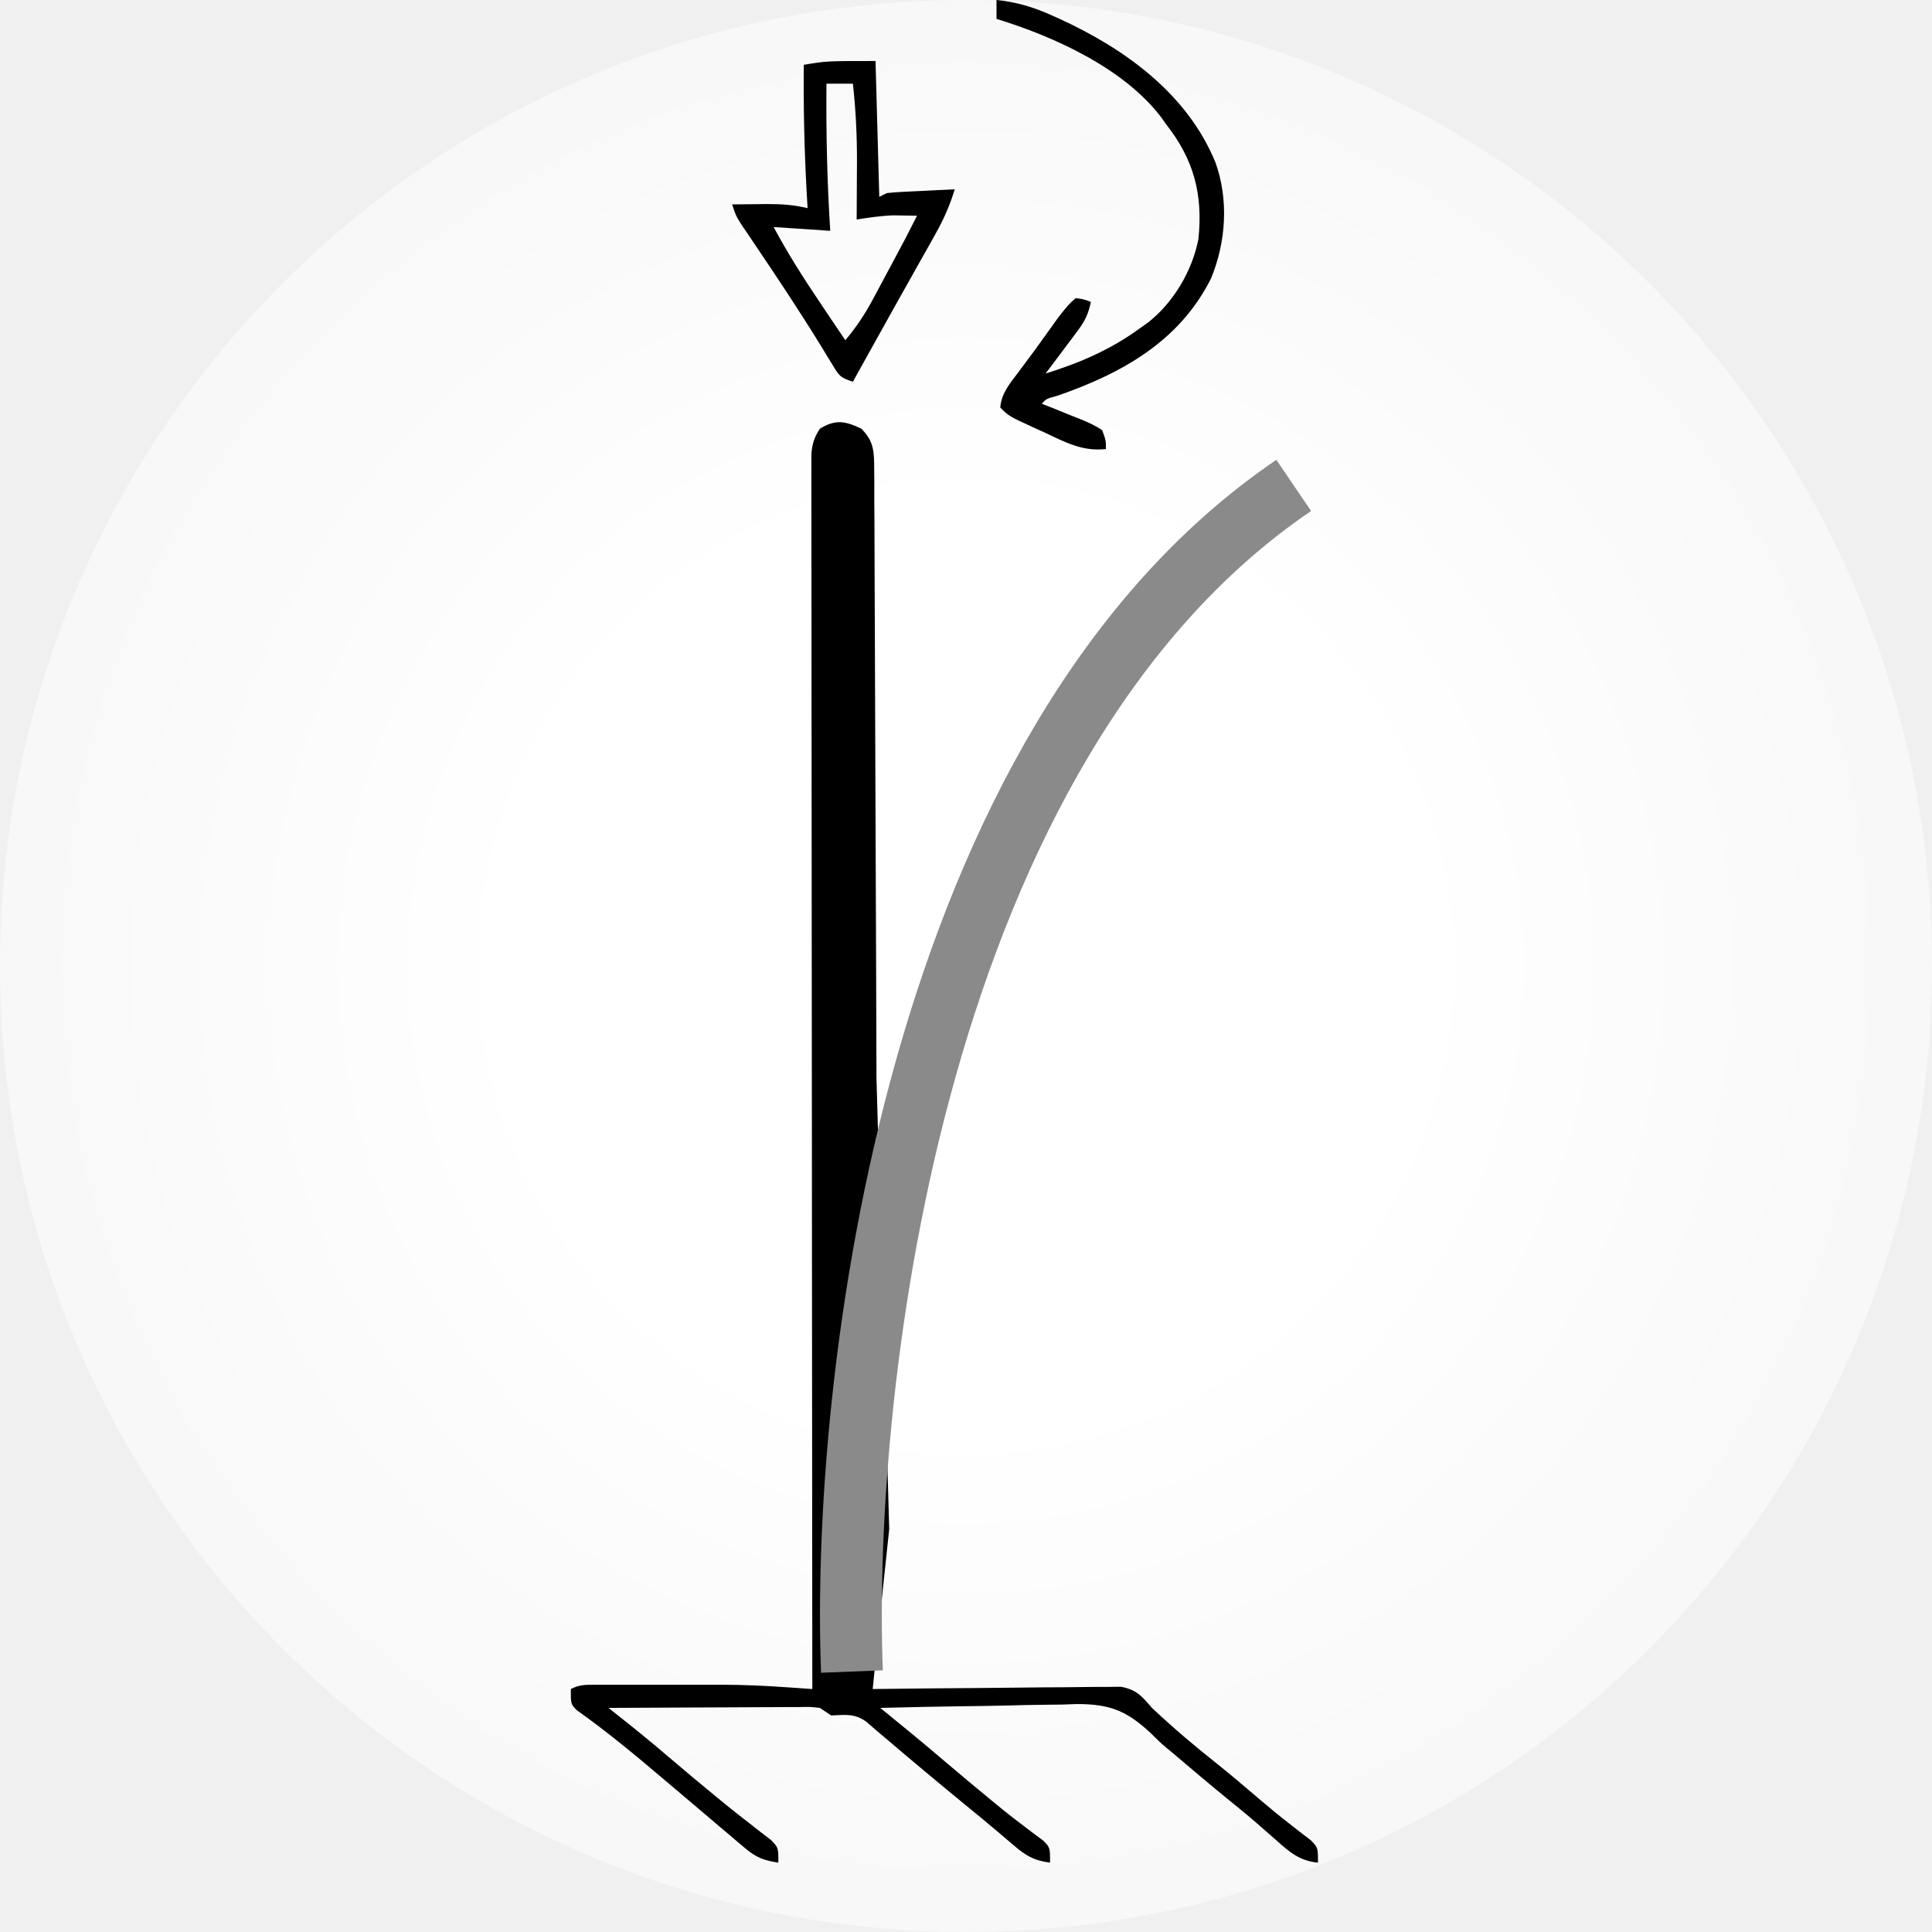
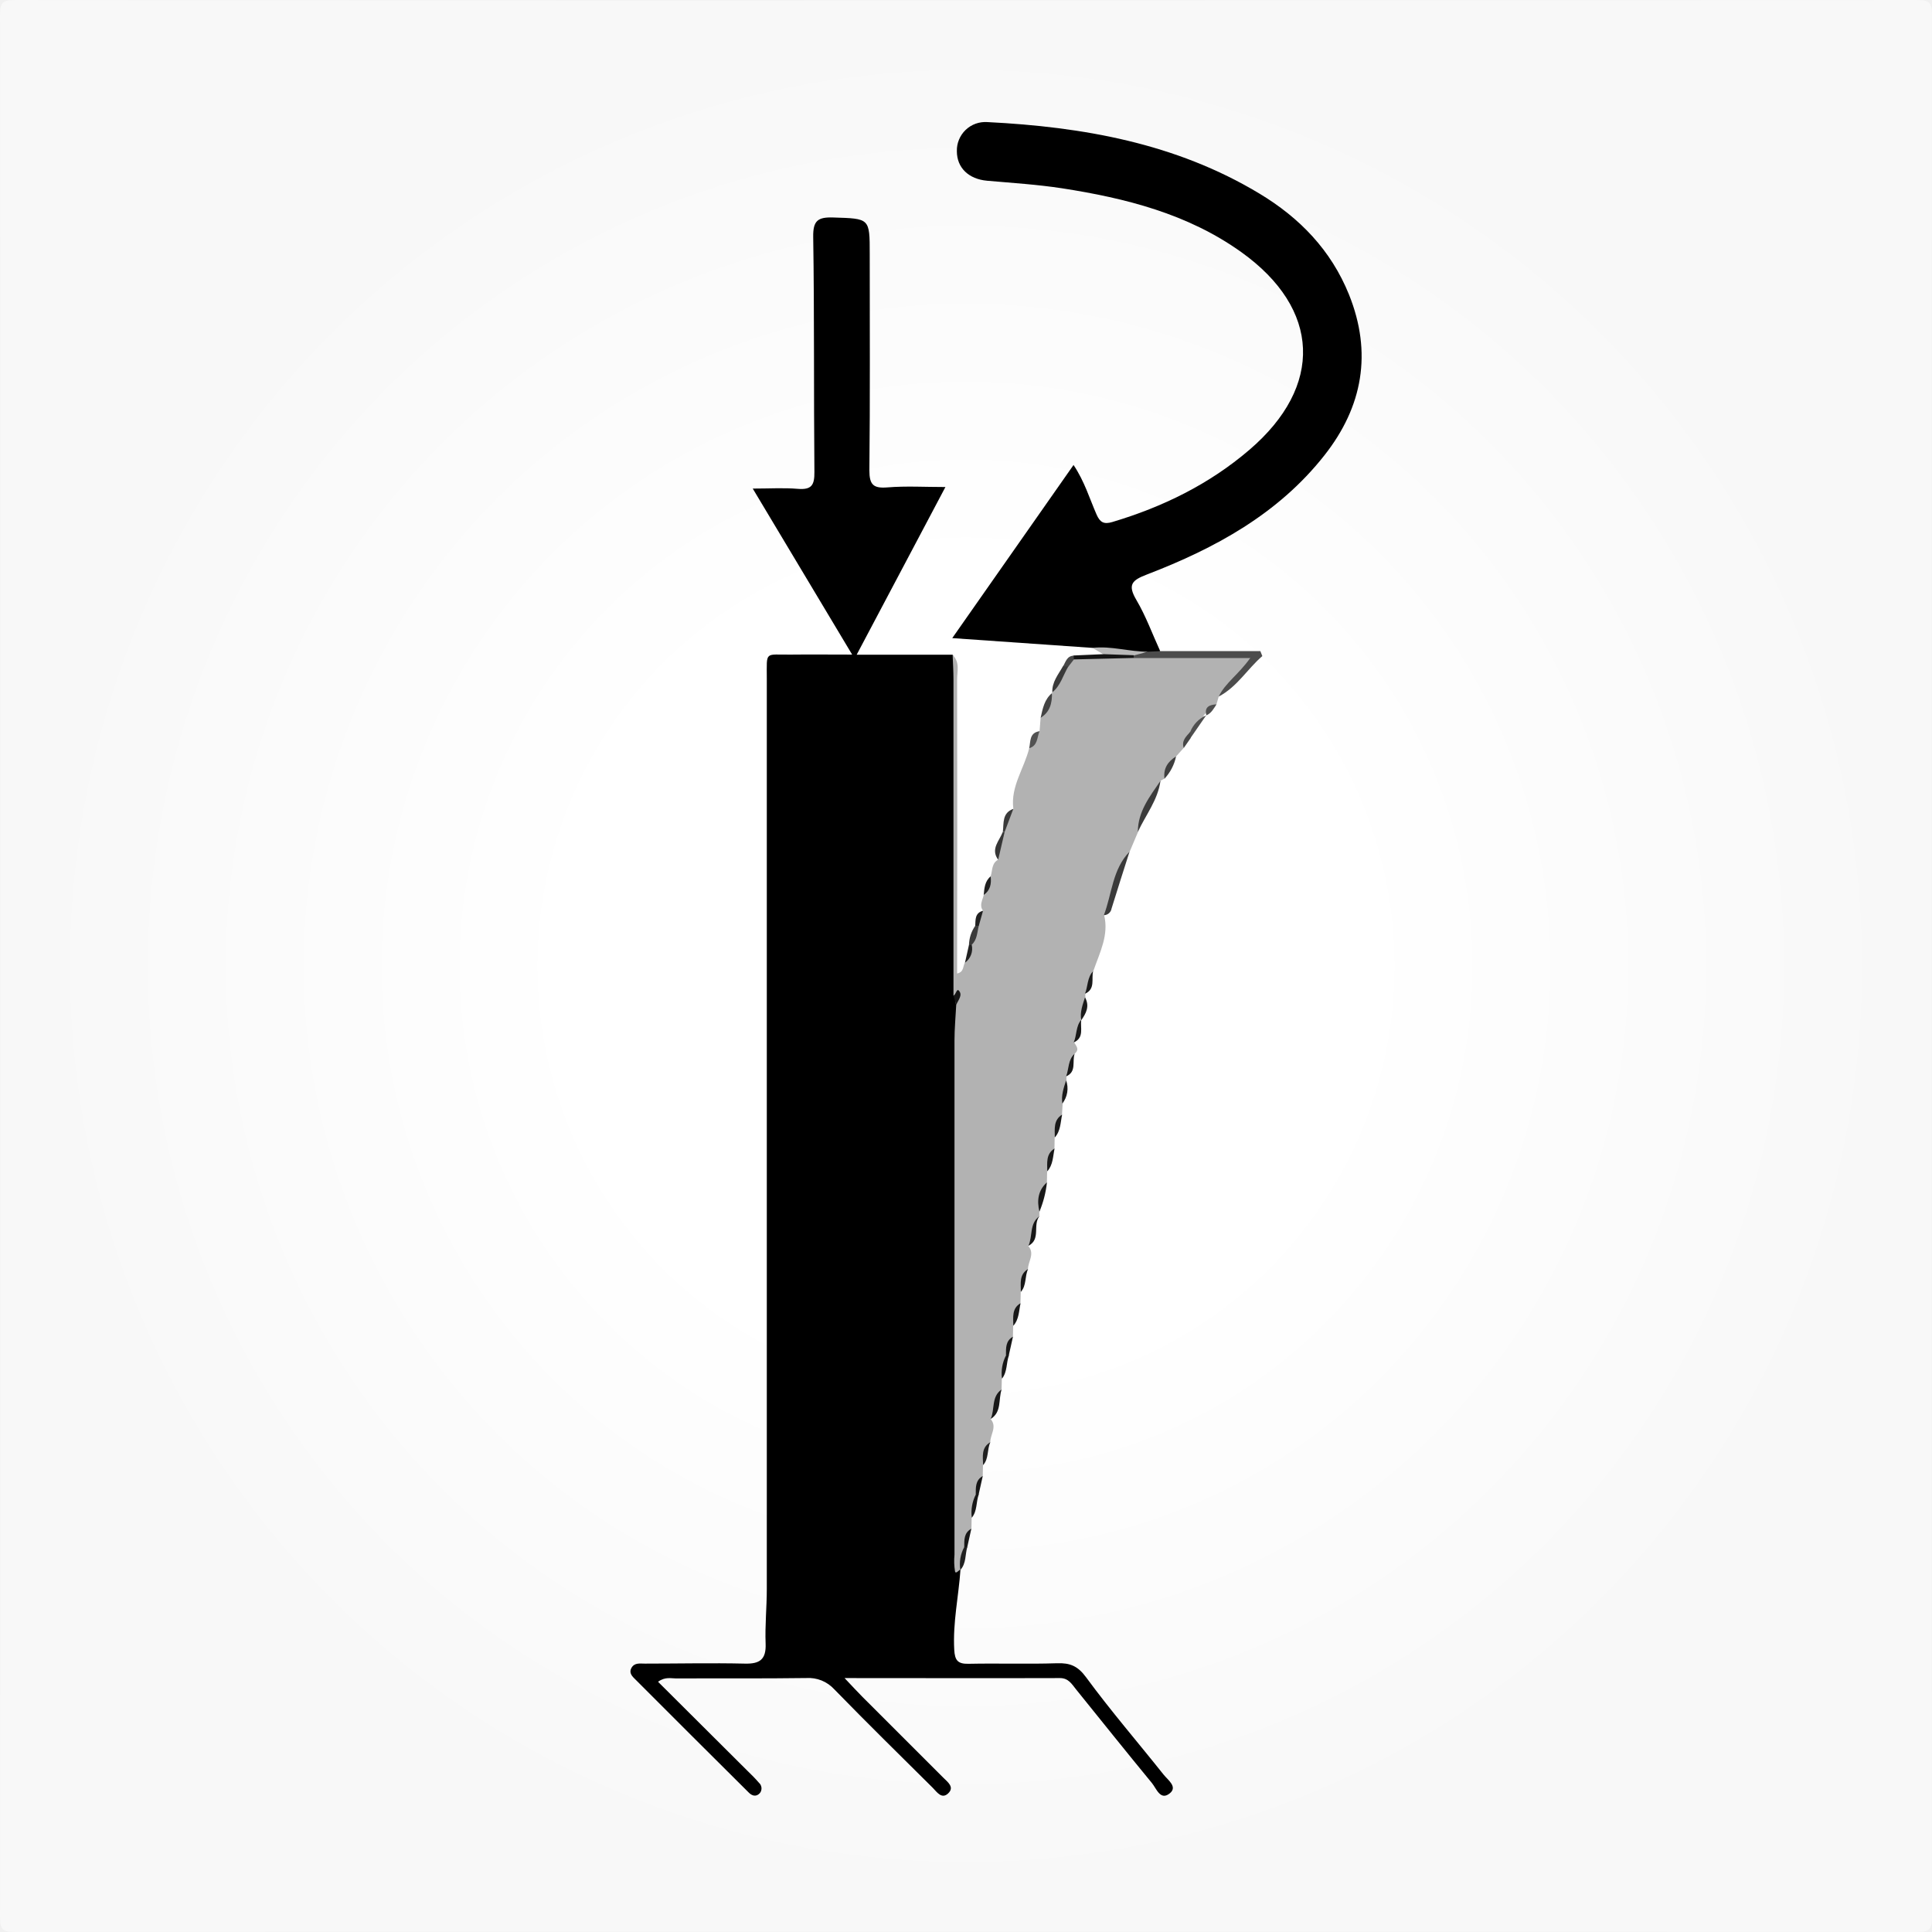
<svg xmlns="http://www.w3.org/2000/svg" width="95" height="95" viewBox="0 0 95 95" fill="none">
-   <g clip-path="url(#clip0_1966_33)">
-     <circle cx="47.5" cy="47.5" r="47.5" fill="url(#paint0_radial_1966_33)" />
-     <path d="M40.315 21.08C41.084 20.61 41.558 20.699 42.355 21.08C42.983 21.708 42.983 22.229 42.986 23.095C42.987 23.223 42.989 23.351 42.99 23.483C42.993 23.911 42.993 24.34 42.992 24.768C42.994 25.075 42.996 25.383 42.998 25.69C43.003 26.524 43.005 27.358 43.006 28.192C43.008 29.064 43.013 29.936 43.017 30.807C43.025 32.458 43.031 34.109 43.035 35.759C43.04 37.639 43.048 39.518 43.056 41.397C43.074 45.263 43.087 49.129 43.098 52.994L43.724 75.188C43.443 77.808 43.17 80.43 42.912 83.053C43.07 83.051 43.229 83.049 43.392 83.047C44.885 83.028 46.379 83.014 47.872 83.005C48.64 83 49.407 82.993 50.175 82.983C50.916 82.973 51.657 82.967 52.398 82.965C52.681 82.963 52.963 82.96 53.246 82.955C53.642 82.948 54.038 82.947 54.434 82.948C54.66 82.945 54.885 82.943 55.117 82.941C55.885 83.085 56.144 83.395 56.643 83.981C57.675 84.948 58.743 85.858 59.853 86.734C60.532 87.278 61.193 87.84 61.853 88.405C62.352 88.831 62.855 89.249 63.373 89.651C63.559 89.797 63.745 89.942 63.937 90.092C64.188 90.284 64.188 90.284 64.445 90.48C64.807 90.846 64.807 90.846 64.807 91.588C63.902 91.508 63.392 91.059 62.742 90.475C62.528 90.287 62.312 90.1 62.097 89.912C61.991 89.819 61.884 89.725 61.775 89.629C61.34 89.251 60.894 88.889 60.446 88.526C59.51 87.764 58.588 86.985 57.669 86.201C57.568 86.118 57.467 86.036 57.362 85.95C57.014 85.65 57.014 85.65 56.6 85.237C55.416 84.127 54.577 83.79 52.959 83.791C52.712 83.8 52.464 83.809 52.216 83.817C51.957 83.821 51.698 83.823 51.439 83.825C50.764 83.831 50.089 83.847 49.414 83.866C48.722 83.883 48.031 83.891 47.339 83.899C45.987 83.917 44.635 83.945 43.283 83.981C43.423 84.095 43.563 84.209 43.707 84.326C43.89 84.477 44.074 84.627 44.263 84.781C44.445 84.93 44.626 85.078 44.814 85.231C45.391 85.706 45.962 86.186 46.53 86.671C47.279 87.307 48.032 87.938 48.792 88.561C48.954 88.695 49.117 88.828 49.285 88.966C49.624 89.239 49.969 89.506 50.317 89.769C50.572 89.963 50.572 89.963 50.833 90.162C50.986 90.276 51.14 90.39 51.299 90.507C51.633 90.846 51.633 90.846 51.633 91.588C50.834 91.49 50.429 91.24 49.824 90.718C49.646 90.568 49.469 90.417 49.286 90.262C49.188 90.178 49.089 90.094 48.988 90.007C48.502 89.596 48.009 89.193 47.516 88.79C46.202 87.713 44.898 86.624 43.605 85.522C43.438 85.38 43.27 85.239 43.098 85.094C42.936 84.953 42.775 84.813 42.609 84.668C42.016 84.241 41.586 84.325 40.871 84.352C40.687 84.229 40.504 84.107 40.315 83.981C39.838 83.927 39.838 83.927 39.297 83.939C38.986 83.939 38.986 83.939 38.667 83.939C38.443 83.941 38.218 83.942 37.987 83.944C37.757 83.945 37.528 83.945 37.291 83.946C36.68 83.948 36.07 83.951 35.459 83.955C34.836 83.959 34.213 83.961 33.59 83.963C32.368 83.967 31.146 83.973 29.924 83.981C30.05 84.082 30.177 84.183 30.307 84.287C30.474 84.419 30.64 84.552 30.812 84.689C30.977 84.821 31.141 84.953 31.311 85.088C31.874 85.541 32.425 86.005 32.974 86.474C33.722 87.111 34.474 87.742 35.235 88.364C35.398 88.497 35.56 88.631 35.727 88.768C36.086 89.058 36.448 89.343 36.813 89.625C37 89.771 37.188 89.918 37.38 90.069C37.551 90.2 37.722 90.332 37.899 90.467C38.273 90.846 38.273 90.846 38.273 91.588C37.584 91.489 37.18 91.337 36.65 90.888C36.523 90.782 36.396 90.676 36.265 90.566C36.132 90.452 35.999 90.338 35.861 90.22C35.653 90.044 35.653 90.044 35.439 89.865C35.022 89.513 34.607 89.159 34.191 88.805C33.968 88.615 33.744 88.426 33.52 88.237C33.221 87.984 32.921 87.731 32.622 87.477C31.237 86.301 29.845 85.145 28.362 84.093C28.068 83.795 28.068 83.795 28.068 83.053C28.502 82.836 28.755 82.844 29.238 82.843C29.404 82.843 29.569 82.842 29.74 82.842C30.01 82.842 30.01 82.842 30.285 82.843C30.472 82.843 30.658 82.842 30.851 82.842C31.247 82.842 31.644 82.842 32.04 82.843C32.638 82.844 33.236 82.843 33.834 82.842C34.22 82.842 34.607 82.842 34.994 82.843C35.169 82.842 35.344 82.842 35.525 82.842C36.56 82.845 37.588 82.889 38.621 82.962C38.749 82.97 38.877 82.979 39.008 82.988C39.32 83.01 39.632 83.031 39.943 83.053C39.943 82.924 39.943 82.794 39.943 82.661C39.935 75.004 39.928 67.347 39.924 59.69C39.924 58.771 39.923 57.852 39.923 56.933C39.923 56.75 39.923 56.567 39.923 56.379C39.921 53.414 39.918 50.45 39.915 47.486C39.911 44.446 39.909 41.406 39.908 38.365C39.908 36.488 39.906 34.611 39.903 32.734C39.901 31.448 39.901 30.163 39.901 28.877C39.901 28.134 39.901 27.391 39.899 26.649C39.897 25.969 39.897 25.29 39.898 24.61C39.899 24.247 39.897 23.884 39.895 23.521C39.897 23.199 39.897 23.199 39.898 22.87C39.898 22.684 39.897 22.498 39.897 22.307C39.945 21.802 40.039 21.504 40.315 21.08Z" fill="black" />
-     <path d="M43.051 3C43.112 5.204 43.173 7.409 43.236 9.68C43.359 9.618 43.481 9.557 43.607 9.494C43.862 9.466 44.118 9.448 44.374 9.435C44.524 9.428 44.673 9.42 44.827 9.412C44.983 9.405 45.14 9.397 45.3 9.39C45.458 9.382 45.616 9.374 45.778 9.365C46.168 9.346 46.557 9.327 46.947 9.309C46.706 10.1 46.402 10.789 45.996 11.509C45.824 11.818 45.824 11.818 45.648 12.132C45.524 12.351 45.401 12.569 45.277 12.788C45.152 13.011 45.026 13.235 44.901 13.459C44.65 13.906 44.399 14.353 44.148 14.8C43.659 15.67 43.175 16.542 42.691 17.415C42.543 17.682 42.394 17.95 42.245 18.217C42.144 18.4 42.042 18.583 41.938 18.771C41.312 18.563 41.267 18.489 40.944 17.953C40.86 17.817 40.777 17.682 40.691 17.542C40.601 17.393 40.511 17.244 40.418 17.09C39.369 15.385 38.267 13.719 37.145 12.061C37.023 11.88 36.901 11.699 36.775 11.512C36.666 11.351 36.556 11.19 36.444 11.024C36.185 10.607 36.185 10.607 36 10.051C36.445 10.046 36.889 10.042 37.334 10.039C37.459 10.038 37.584 10.036 37.712 10.034C38.404 10.031 39.039 10.071 39.711 10.236C39.697 10.007 39.684 9.778 39.67 9.542C39.552 7.421 39.502 5.31 39.525 3.186C40.639 3 40.639 3 43.051 3ZM40.639 4.113C40.616 6.533 40.671 8.934 40.824 11.35C39.906 11.288 38.987 11.227 38.041 11.164C38.734 12.456 39.505 13.672 40.326 14.887C40.445 15.065 40.565 15.243 40.688 15.427C40.98 15.862 41.273 16.296 41.566 16.73C42.091 16.105 42.51 15.483 42.896 14.764C43.053 14.472 43.053 14.472 43.213 14.175C43.374 13.873 43.374 13.873 43.538 13.565C43.701 13.262 43.701 13.262 43.867 12.953C44.493 11.787 44.493 11.787 45.092 10.607C44.841 10.602 44.589 10.599 44.338 10.596C44.128 10.593 44.128 10.593 43.914 10.589C43.309 10.612 42.721 10.7 42.123 10.793C42.124 10.663 42.125 10.533 42.126 10.399C42.13 9.8 42.132 9.201 42.135 8.601C42.136 8.397 42.138 8.193 42.139 7.983C42.143 6.682 42.082 5.406 41.938 4.113C41.509 4.113 41.08 4.113 40.639 4.113Z" fill="black" />
-     <path d="M49 0C49.984 0.1 50.81 0.346 51.714 0.754C51.842 0.811 51.971 0.869 52.104 0.928C55.324 2.405 58.381 4.613 59.762 7.979C60.427 9.807 60.287 11.893 59.554 13.679C58.005 16.791 55.149 18.366 51.995 19.459C51.444 19.61 51.444 19.61 51.227 19.854C51.439 19.936 51.651 20.02 51.87 20.105C52.146 20.218 52.423 20.331 52.699 20.445C52.839 20.499 52.979 20.553 53.124 20.609C53.506 20.768 53.852 20.921 54.195 21.152C54.382 21.66 54.382 21.66 54.381 22.08C53.233 22.213 52.377 21.743 51.366 21.268C51.197 21.192 51.028 21.115 50.854 21.036C49.611 20.465 49.611 20.465 49.185 20.039C49.244 19.349 49.625 18.898 50.032 18.358C50.165 18.179 50.298 18.001 50.435 17.818C50.574 17.632 50.712 17.447 50.855 17.256C51.242 16.719 51.628 16.182 52.013 15.644C52.291 15.279 52.544 14.951 52.897 14.658C53.302 14.716 53.302 14.716 53.639 14.844C53.526 15.423 53.342 15.796 52.989 16.267C52.851 16.452 52.851 16.452 52.711 16.64C52.568 16.83 52.568 16.83 52.421 17.024C52.325 17.153 52.228 17.283 52.129 17.416C51.891 17.735 51.652 18.052 51.412 18.369C53.128 17.826 54.583 17.209 56.051 16.143C56.175 16.055 56.299 15.967 56.426 15.877C57.694 14.897 58.627 13.319 58.93 11.747C59.154 9.557 58.707 7.855 57.35 6.123C57.274 6.015 57.199 5.908 57.121 5.797C55.28 3.36 51.843 1.803 49 0.928C49 0.622 49 0.315 49 0Z" fill="black" />
-     <path d="M41.892 82.193C41.344 68.042 44.922 36.565 63.615 23.869" stroke="#8A8A8A" stroke-width="3.04" />
+   <g clip-path="url(#clip0_2003_469)">
+     <path d="M47.5 0.019C63.086 0.019 78.667 0.012 94.243 0C94.876 0 95.002 0.124 95 0.759C94.981 31.92 94.981 63.08 95 94.241C95 94.876 94.876 95 94.243 95C63.082 94.979 31.921 94.979 0.759 95C0.124 95 0 94.876 0 94.241C0.02 63.08 0.02 31.92 0 0.759C0 0.124 0.121 0 0.759 0C16.34 0.022 31.92 0.028 47.5 0.019Z" fill="url(#paint0_radial_2003_469)" />
+     <path d="M47.229 77.176C47.138 78.491 46.846 79.79 46.922 81.126C46.952 81.636 47.09 81.823 47.62 81.812C49.071 81.781 50.526 81.833 51.977 81.785C52.617 81.764 52.997 81.918 53.409 82.48C54.612 84.121 55.946 85.664 57.213 87.258C57.424 87.523 57.914 87.858 57.526 88.177C57.057 88.564 56.864 87.943 56.641 87.674C55.385 86.15 54.153 84.607 52.912 83.07C52.704 82.812 52.541 82.514 52.121 82.514C48.669 82.525 45.215 82.514 41.529 82.514C41.911 82.918 42.147 83.176 42.393 83.423C43.723 84.755 45.055 86.086 46.388 87.416C46.598 87.626 46.945 87.874 46.627 88.18C46.31 88.487 46.071 88.121 45.87 87.915C44.249 86.306 42.618 84.705 41.026 83.069C40.852 82.879 40.638 82.73 40.4 82.633C40.161 82.537 39.904 82.496 39.647 82.512C37.515 82.542 35.38 82.521 33.251 82.532C32.99 82.532 32.706 82.441 32.357 82.696L36.742 87.063C36.938 87.249 37.139 87.453 37.32 87.663C37.391 87.725 37.434 87.811 37.443 87.905C37.452 87.998 37.426 88.091 37.369 88.165C37.183 88.375 36.975 88.305 36.812 88.138C34.928 86.266 33.048 84.391 31.173 82.512C31.04 82.38 30.936 82.219 31.047 82.018C31.199 81.744 31.472 81.805 31.709 81.803C33.348 81.803 34.986 81.766 36.623 81.803C37.365 81.823 37.678 81.595 37.647 80.818C37.612 79.927 37.705 79.031 37.705 78.139C37.705 63.211 37.705 48.283 37.705 33.357C37.705 31.982 37.586 32.205 38.899 32.188C39.846 32.177 40.794 32.188 41.902 32.188C40.248 29.431 38.677 26.807 37.014 24.024C37.847 24.024 38.541 23.979 39.226 24.037C39.911 24.094 40.053 23.851 40.046 23.207C40.011 19.354 40.046 15.498 39.987 11.644C39.976 10.856 40.209 10.67 40.965 10.694C42.766 10.752 42.766 10.713 42.766 12.488C42.766 16.036 42.787 19.582 42.749 23.13C42.749 23.844 42.95 24.022 43.642 23.966C44.551 23.892 45.47 23.948 46.488 23.948C45.052 26.664 43.633 29.343 42.124 32.194H46.839C47.047 32.505 46.941 32.854 46.943 33.182C46.95 37.759 46.95 42.342 46.943 46.93C46.911 47.574 47.014 48.217 47.247 48.819C47.338 49.039 47.475 49.249 47.433 49.503C47.341 50.298 47.3 51.098 47.31 51.898C47.31 58.702 47.31 65.505 47.31 72.309C47.341 73.512 47.288 74.716 47.153 75.912C47.084 76.334 47.11 76.765 47.229 77.176Z" fill="black" />
+     <path d="M47.229 77.176C47.136 77.218 46.997 77.409 46.96 77.272C46.916 76.999 46.908 76.722 46.934 76.446C46.934 68.018 46.934 59.588 46.934 51.158C46.934 50.578 46.989 49.997 47.019 49.414C46.956 49.267 47.03 49.078 46.884 48.956C46.884 43.775 46.884 38.594 46.884 33.411C46.884 33.012 46.858 32.611 46.843 32.21C47.214 32.565 47.06 33.023 47.062 33.435C47.073 38.24 47.073 43.052 47.062 47.868C47.405 47.8 47.342 47.51 47.446 47.33C47.598 47.047 47.691 46.735 47.719 46.414C47.83 46.102 47.945 45.792 48.049 45.486C48.061 45.224 48.165 44.975 48.342 44.783C48.132 44.514 48.32 44.26 48.372 44C48.631 43.748 48.57 43.376 48.715 43.083C48.806 42.797 48.754 42.447 49.086 42.269C48.886 41.762 49.272 41.376 49.359 40.927C49.453 40.515 49.544 40.1 49.828 39.769C49.684 38.669 50.366 37.784 50.609 36.784C50.852 36.548 50.83 36.155 51.118 35.947C51.135 35.728 51.153 35.507 51.17 35.287C51.419 34.884 51.621 34.454 51.771 34.005C51.956 33.546 52.196 33.114 52.417 32.674C52.593 32.509 52.727 32.279 53.016 32.288C53.944 32.398 54.825 32.008 55.747 32.103C57.436 32.218 59.128 32.195 60.818 32.199C61.059 32.199 61.375 32.143 61.484 32.4C61.594 32.656 61.325 32.837 61.158 33.004C60.744 33.414 60.358 33.85 59.929 34.246L59.816 34.628C59.571 34.769 59.358 34.958 59.189 35.184C59.122 35.556 58.688 35.699 58.614 36.07C58.413 36.257 58.272 36.501 58.211 36.769L57.84 37.185C57.545 37.496 57.421 37.894 57.272 38.279L57.078 38.383C56.721 39.23 56.122 39.966 55.964 40.896L55.552 41.868C55.182 42.569 54.897 43.311 54.703 44.08C54.608 44.403 54.532 44.735 54.291 44.991C54.537 45.985 54.07 46.846 53.767 47.733C53.532 48.067 53.725 48.555 53.367 48.846C53.367 48.909 53.367 48.974 53.367 49.032C53.377 49.414 53.314 49.795 53.181 50.154V50.129C52.995 50.477 53.157 50.95 52.81 51.242C52.91 51.427 53.096 51.591 52.856 51.798C52.591 52.121 52.804 52.624 52.439 52.912V53.133C52.378 53.513 52.392 53.906 52.253 54.272L52.22 54.802C51.955 55.131 52.034 55.565 51.86 55.927L51.849 56.472C51.584 56.801 51.663 57.235 51.489 57.597L51.478 58.142C51.194 58.582 51.205 59.096 51.107 59.584V59.812C50.693 60.211 50.993 60.875 50.563 61.267C50.897 61.653 50.55 62.028 50.546 62.408C50.212 62.716 50.361 63.174 50.19 63.532C50.19 63.718 50.181 63.892 50.177 64.072C49.912 64.401 49.992 64.835 49.819 65.186L49.808 65.727C49.544 66.015 49.529 66.373 49.526 66.735C49.285 67.045 49.444 67.455 49.262 67.781L49.249 68.321C48.91 68.746 49.106 69.37 48.709 69.774C49.043 70.158 48.694 70.533 48.693 70.912C48.359 71.222 48.507 71.682 48.335 72.043L48.323 72.578C48.062 72.865 48.045 73.224 48.041 73.584C47.8 73.893 47.96 74.303 47.778 74.628L47.767 75.17C47.582 75.471 47.485 75.818 47.487 76.172C47.249 76.476 47.403 76.879 47.225 77.198L47.229 77.176Z" fill="#B2B2B2" />
+     <path d="M53.723 31.858L46.824 31.377L52.788 22.864C53.33 23.673 53.576 24.517 53.923 25.308C54.09 25.679 54.274 25.796 54.697 25.668C57.18 24.926 59.458 23.812 61.436 22.118C65.086 18.992 64.945 15.192 61.03 12.392C58.401 10.514 55.35 9.744 52.218 9.258C50.999 9.072 49.763 8.995 48.535 8.887C47.628 8.805 47.051 8.249 47.051 7.436C47.045 7.241 47.081 7.047 47.156 6.866C47.23 6.686 47.341 6.523 47.482 6.388C47.623 6.253 47.791 6.149 47.974 6.083C48.158 6.017 48.353 5.99 48.548 6.003C53.25 6.239 57.816 7.043 61.924 9.516C63.902 10.705 65.449 12.299 66.331 14.481C67.485 17.348 67.008 19.997 65.127 22.385C62.859 25.269 59.746 26.963 56.406 28.245C55.643 28.536 55.439 28.755 55.881 29.507C56.346 30.295 56.664 31.177 57.046 32.01C56.888 32.205 56.664 32.182 56.449 32.195C55.528 32.236 54.606 32.122 53.723 31.858Z" fill="black" />
+     <path d="M56.46 32.045L57.039 32.017H61.974C62.008 32.099 62.039 32.181 62.071 32.26C61.328 32.901 60.833 33.776 59.926 34.251C60.247 33.58 60.9 33.171 61.475 32.357H55.743C55.721 32.325 55.711 32.287 55.715 32.249C55.718 32.21 55.735 32.174 55.762 32.147C55.987 32.054 56.243 32.177 56.46 32.045Z" fill="#4C4C4C" />
+     <path d="M54.279 45.002C54.68 43.954 54.695 42.749 55.541 41.879C55.246 42.807 54.947 43.735 54.658 44.672C54.644 44.762 54.598 44.845 54.529 44.906C54.46 44.966 54.371 45 54.279 45.002Z" fill="#3A3A3A" />
+     <path d="M56.46 32.045L55.747 32.231C55.248 32.322 54.749 32.403 54.263 32.179L53.723 31.858C54.639 31.75 55.539 32.053 56.46 32.045Z" fill="#B9B9B9" />
+     <path d="M55.95 40.907C55.95 39.903 56.539 39.163 57.063 38.395C56.935 39.339 56.334 40.076 55.95 40.907Z" fill="#3B3B3B" />
+     <path d="M54.261 32.166L55.745 32.218C55.745 32.264 55.745 32.309 55.745 32.353L52.795 32.425C52.745 32.379 52.73 32.335 52.749 32.294C52.767 32.253 52.788 32.231 52.804 32.231L54.261 32.166Z" fill="#141414" />
+     <path d="M51.726 34.058C51.741 34.561 51.635 35.01 51.17 35.294C51.272 34.841 51.355 34.377 51.749 34.064L51.726 34.058Z" fill="#434343" />
+     <path d="M48.713 69.774C48.928 69.303 48.733 68.679 49.253 68.321C49.084 68.807 49.27 69.429 48.713 69.774Z" fill="#181818" />
+     <path d="M51.11 59.58C50.982 59.035 51.038 58.537 51.481 58.138C51.428 58.634 51.303 59.12 51.11 59.58Z" fill="#181818" />
+     <path d="M51.726 34.058H51.745C51.715 33.542 52.04 33.168 52.268 32.759C52.285 32.741 52.306 32.726 52.33 32.716C52.353 32.706 52.378 32.701 52.404 32.701C52.429 32.701 52.454 32.706 52.477 32.716C52.501 32.726 52.522 32.741 52.539 32.759C52.272 33.203 52.151 33.726 51.726 34.058Z" fill="#3A3A3A" />
+     <path d="M49.827 39.773L49.403 40.9H49.312C49.363 40.473 49.27 39.975 49.827 39.773Z" fill="#3A3A3A" />
+     <path d="M50.569 61.258C50.791 60.788 50.602 60.167 51.112 59.803C50.767 60.23 51.196 60.94 50.569 61.258Z" fill="#171717" />
+     <path d="M48.129 45.525C48.045 45.848 48.053 46.204 47.782 46.453L47.722 46.605L47.646 46.46C47.655 46.124 47.762 45.799 47.954 45.523C48.01 45.39 48.069 45.39 48.129 45.525Z" fill="#3B3B3B" />
+     <path d="M58.523 35.992C58.668 35.627 58.95 35.334 59.31 35.175L58.54 36.289C58.519 36.27 58.502 36.248 58.49 36.223C58.478 36.198 58.471 36.171 58.47 36.144C58.468 36.116 58.472 36.088 58.481 36.062C58.49 36.036 58.505 36.012 58.523 35.992Z" fill="#4F4F4F" />
+     <path d="M51.114 35.955C50.988 36.261 51.034 36.669 50.606 36.791C50.682 36.456 50.609 36.031 51.114 35.955Z" fill="#525252" />
+     <path d="M49.311 40.903H49.401C49.296 41.361 49.188 41.818 49.082 42.276C48.691 41.742 49.145 41.346 49.311 40.903Z" fill="#363636" />
+     <path d="M51.496 57.597C51.496 57.181 51.42 56.745 51.856 56.472C51.773 56.86 51.784 57.278 51.496 57.597Z" fill="#191919" />
+     <path d="M57.261 38.289C57.194 37.792 57.423 37.446 57.829 37.194C57.744 37.604 57.547 37.983 57.261 38.289Z" fill="#3E3E3E" />
+     <path d="M49.826 65.193C49.826 64.779 49.741 64.341 50.184 64.08C50.099 64.451 50.116 64.868 49.826 65.193Z" fill="#181818" />
+     <path d="M53.166 50.164C53.094 49.767 53.237 49.407 53.352 49.041C53.593 49.474 53.409 49.828 53.166 50.164Z" fill="#1B1B1B" />
+     <path d="M51.867 55.931C51.867 55.515 51.791 55.081 52.227 54.806C52.144 55.194 52.155 55.611 51.867 55.931Z" fill="#191919" />
+     <path d="M52.424 52.926C52.565 52.555 52.511 52.114 52.842 51.813C52.71 52.19 52.951 52.702 52.424 52.926Z" fill="#181818" />
+     <path d="M52.239 54.263C52.174 53.862 52.303 53.492 52.424 53.123C52.491 53.313 52.509 53.517 52.477 53.717C52.444 53.916 52.362 54.103 52.239 54.263Z" fill="#191919" />
+     <path d="M52.795 51.26C52.955 50.9 52.894 50.464 53.166 50.147C53.111 50.535 53.326 51.026 52.795 51.26Z" fill="#181818" />
+     <path d="M47.646 46.462C47.691 46.469 47.737 46.469 47.782 46.462C47.819 46.625 47.808 46.795 47.748 46.95C47.689 47.106 47.585 47.241 47.45 47.338L47.646 46.462Z" fill="#202020" />
+     <path d="M50.198 63.523C50.198 63.109 50.105 62.67 50.554 62.399C50.383 62.757 50.485 63.204 50.198 63.523Z" fill="#171717" />
+     <path d="M49.27 67.791C49.216 67.396 49.286 66.995 49.47 66.642C49.517 66.512 49.565 66.512 49.613 66.642C49.474 67.01 49.542 67.447 49.27 67.791Z" fill="#171717" />
+     <path d="M48.342 72.043C48.331 71.626 48.24 71.183 48.7 70.912C48.528 71.273 48.631 71.722 48.342 72.043Z" fill="#202020" />
+     <path d="M53.352 48.865C53.496 48.494 53.458 48.065 53.753 47.752C53.652 48.123 53.881 48.627 53.352 48.865Z" fill="#191919" />
+     <path d="M47.785 74.628C47.734 74.234 47.804 73.834 47.986 73.481C48.034 73.353 48.08 73.353 48.129 73.481C47.988 73.858 48.062 74.296 47.785 74.628Z" fill="#171717" />
+     <path d="M47.414 76.072C47.414 75.727 47.392 75.372 47.763 75.17L47.563 76.072C47.52 76.165 47.47 76.165 47.414 76.072Z" fill="#171717" />
+     <path d="M47.414 76.072H47.563C47.453 76.443 47.518 76.877 47.221 77.198C47.159 76.811 47.227 76.415 47.414 76.072Z" fill="#202020" />
+     <path d="M48.713 43.091C48.754 43.462 48.696 43.781 48.37 44.007C48.403 43.669 48.424 43.332 48.713 43.091Z" fill="#1F1F1F" />
+     <path d="M49.607 66.633H49.465C49.465 66.284 49.444 65.933 49.81 65.727L49.607 66.633Z" fill="#161616" />
+     <path d="M59.317 35.175C59.215 34.747 59.48 34.656 59.82 34.633C59.679 34.841 59.568 35.071 59.317 35.175Z" fill="#4E4E4E" />
+     <path d="M48.123 73.481H47.98C47.98 73.133 47.96 72.784 48.325 72.578C48.258 72.879 48.19 73.172 48.123 73.481Z" fill="#161616" />
+     <path d="M52.539 32.771H52.268C52.404 32.552 52.454 32.253 52.799 32.24V32.435L52.539 32.771Z" fill="#474747" />
+     <path d="M48.129 45.525H47.954C47.971 45.223 47.932 44.891 48.338 44.783C48.27 45.035 48.199 45.28 48.129 45.525Z" fill="#212121" />
+     <path d="M58.523 35.992L58.547 36.292L58.208 36.78C58.085 36.433 58.321 36.216 58.523 35.992Z" fill="#464646" />
+     <path d="M46.883 48.956C47.01 48.906 47.039 48.585 47.151 48.713C47.351 48.935 47.11 49.184 47.019 49.414C46.974 49.262 46.928 49.11 46.883 48.956Z" fill="#151515" />
  </g>
  <defs>
-     <radialGradient id="paint0_radial_1966_33" cx="0" cy="0" r="1" gradientUnits="userSpaceOnUse" gradientTransform="translate(47.5 47.5) rotate(90) scale(47.5)">
-       <stop offset="0.466" stop-color="white" />
+     <radialGradient id="paint0_radial_2003_469" cx="0" cy="0" r="1" gradientUnits="userSpaceOnUse" gradientTransform="translate(47.5 47.5) rotate(90) scale(47.5 47.5)">
+       <stop offset="0.4" stop-color="white" />
      <stop offset="1" stop-color="white" stop-opacity="0.5" />
    </radialGradient>
-     <clipPath id="clip0_1966_33">
+     <clipPath id="clip0_2003_469">
      <rect width="95" height="95" fill="white" />
    </clipPath>
  </defs>
</svg>
